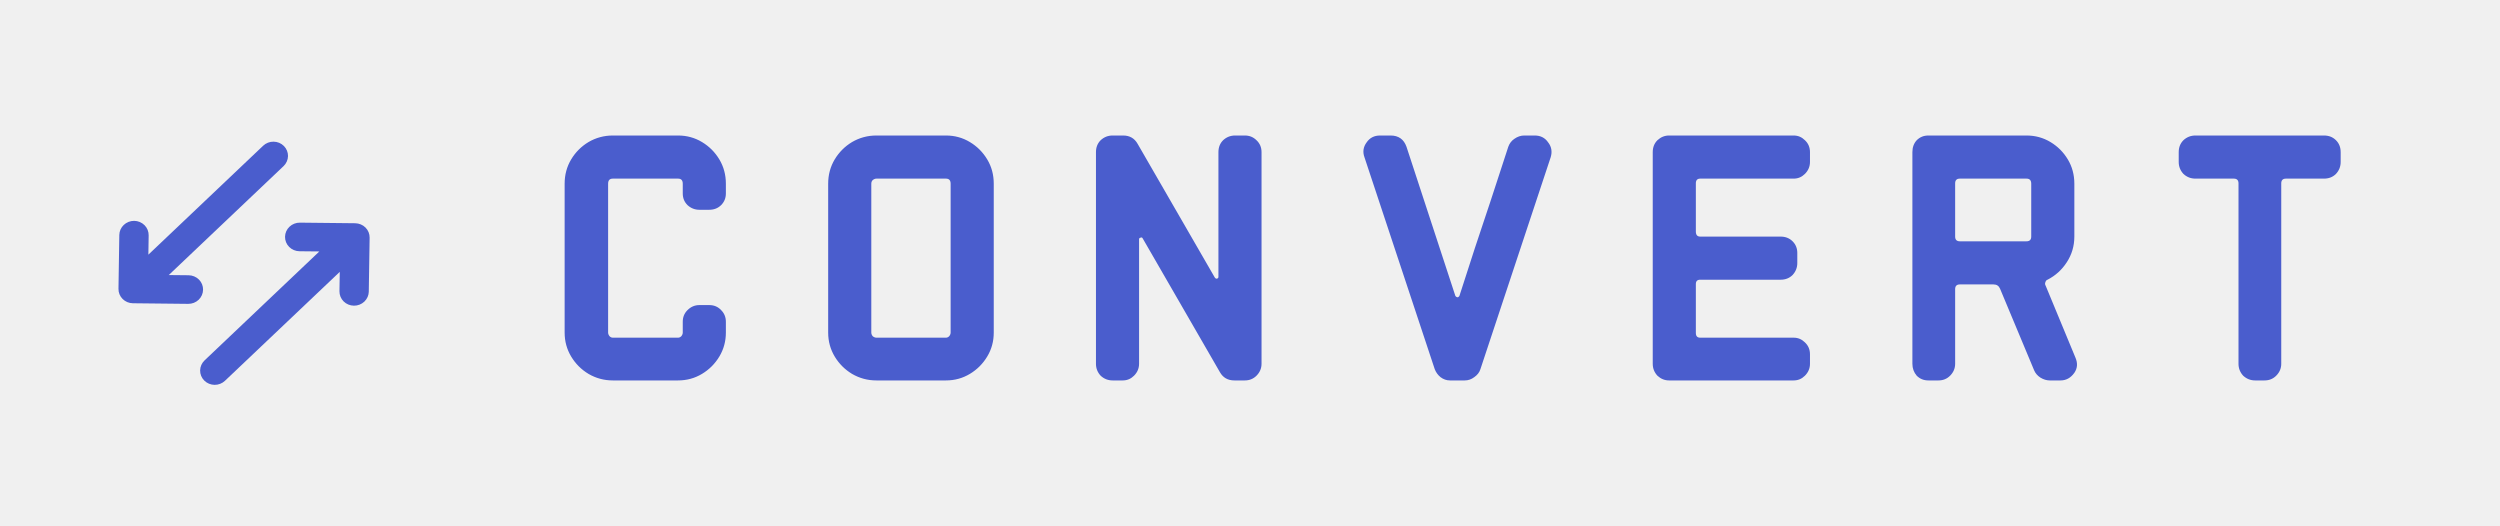
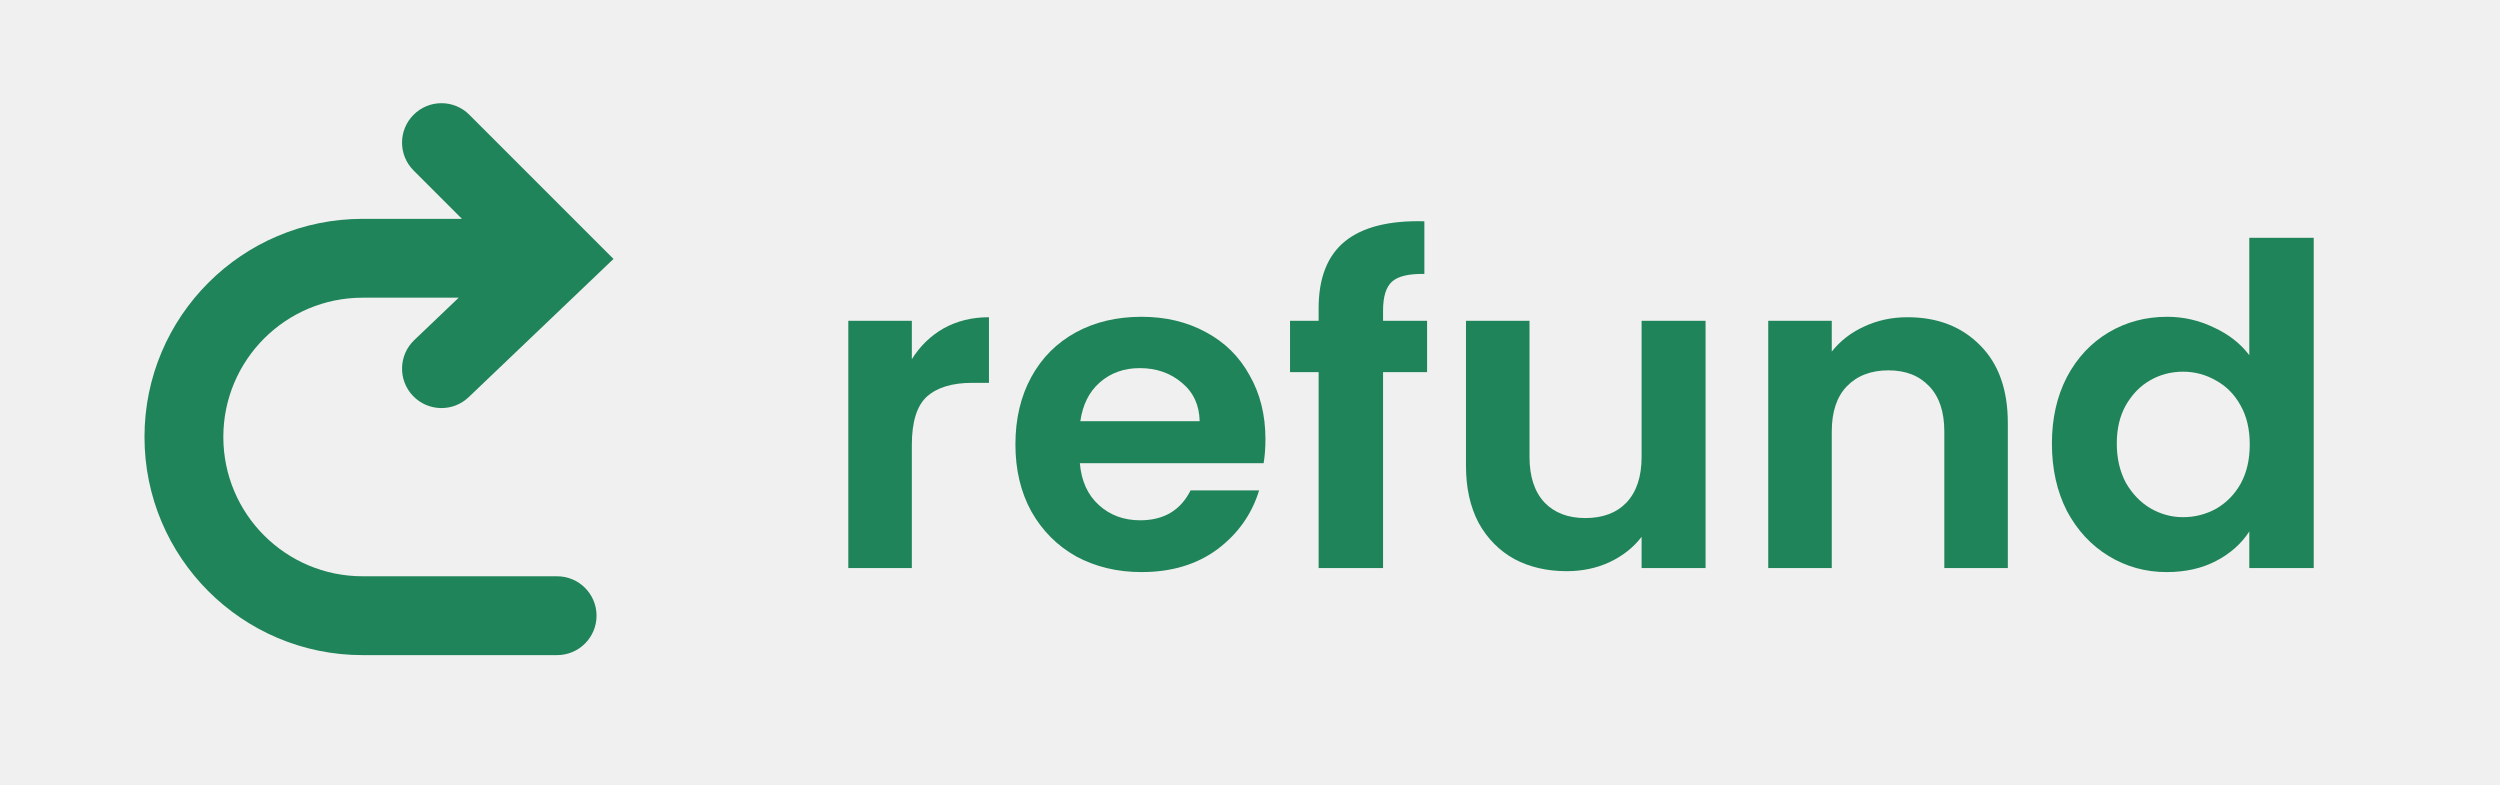
- <svg xmlns="http://www.w3.org/2000/svg" width="138" height="29" viewBox="0 0 138 29" fill="none">
-   <g clip-path="url(#clip0_611_764)">
-     <path d="M11.209 15.993C11.208 16.096 11.185 16.199 11.143 16.294C11.101 16.39 11.04 16.476 10.964 16.549C10.887 16.621 10.797 16.678 10.698 16.717C10.599 16.755 10.493 16.774 10.387 16.773L7.338 16.74C7.231 16.739 7.126 16.718 7.028 16.677C6.931 16.636 6.842 16.577 6.768 16.503C6.694 16.429 6.636 16.341 6.596 16.245C6.557 16.149 6.538 16.046 6.54 15.942L6.586 12.972C6.587 12.868 6.61 12.766 6.652 12.67C6.694 12.575 6.755 12.489 6.832 12.416C6.908 12.344 6.998 12.287 7.097 12.248C7.196 12.21 7.301 12.19 7.408 12.191C7.514 12.193 7.619 12.214 7.717 12.255C7.815 12.296 7.903 12.355 7.977 12.429C8.051 12.503 8.109 12.59 8.149 12.687C8.188 12.783 8.207 12.886 8.206 12.989L8.19 14.057L14.526 8.044C14.68 7.898 14.887 7.817 15.101 7.82C15.316 7.822 15.52 7.907 15.669 8.057C15.819 8.206 15.901 8.407 15.898 8.616C15.894 8.825 15.806 9.024 15.652 9.17L9.316 15.183L10.414 15.194C10.52 15.196 10.625 15.217 10.722 15.258C10.82 15.299 10.908 15.358 10.982 15.432C11.056 15.507 11.114 15.594 11.153 15.69C11.192 15.787 11.211 15.889 11.209 15.993ZM20.357 16.092L20.403 13.121C20.405 13.018 20.386 12.915 20.347 12.819C20.308 12.722 20.249 12.635 20.175 12.56C20.101 12.486 20.012 12.427 19.915 12.387C19.817 12.346 19.712 12.325 19.605 12.323L16.556 12.29C16.341 12.288 16.134 12.369 15.98 12.515C15.825 12.662 15.737 12.861 15.734 13.071C15.731 13.28 15.813 13.482 15.963 13.631C16.112 13.781 16.317 13.866 16.532 13.869L17.628 13.88L11.293 19.893C11.139 20.039 11.051 20.238 11.047 20.447C11.044 20.656 11.126 20.858 11.276 21.007C11.425 21.156 11.629 21.241 11.844 21.244C12.058 21.246 12.265 21.165 12.419 21.019L18.755 15.007L18.738 16.076C18.735 16.285 18.817 16.487 18.966 16.636C19.116 16.786 19.321 16.871 19.536 16.873C19.75 16.876 19.958 16.795 20.112 16.649C20.266 16.502 20.355 16.302 20.358 16.093L20.357 16.092Z" fill="#4A5DCD" />
-   </g>
-   <path d="M40.068 18.36C40.068 18.84 39.948 19.28 39.708 19.68C39.468 20.08 39.148 20.4 38.748 20.64C38.348 20.88 37.908 21 37.428 21H33.828C33.348 21 32.901 20.88 32.488 20.64C32.088 20.4 31.768 20.08 31.528 19.68C31.288 19.28 31.168 18.84 31.168 18.36V10.14C31.168 9.647 31.288 9.2 31.528 8.8C31.768 8.4 32.088 8.08 32.488 7.84C32.901 7.6 33.348 7.48 33.828 7.48H37.428C37.908 7.48 38.348 7.6 38.748 7.84C39.148 8.08 39.468 8.4 39.708 8.8C39.948 9.2 40.068 9.647 40.068 10.14V10.68C40.068 10.933 39.981 11.147 39.808 11.32C39.635 11.493 39.415 11.58 39.148 11.58H38.608C38.355 11.58 38.135 11.493 37.948 11.32C37.775 11.147 37.688 10.933 37.688 10.68V10.14C37.688 9.953 37.602 9.86 37.428 9.86H33.828C33.655 9.86 33.568 9.953 33.568 10.14V18.36C33.568 18.427 33.595 18.493 33.648 18.56C33.702 18.613 33.761 18.64 33.828 18.64H37.428C37.495 18.64 37.555 18.613 37.608 18.56C37.661 18.493 37.688 18.427 37.688 18.36V17.76C37.688 17.507 37.775 17.293 37.948 17.12C38.135 16.933 38.355 16.84 38.608 16.84H39.148C39.415 16.84 39.635 16.933 39.808 17.12C39.981 17.293 40.068 17.507 40.068 17.76V18.36ZM54.855 18.36C54.855 18.84 54.736 19.28 54.495 19.68C54.255 20.08 53.935 20.4 53.535 20.64C53.136 20.88 52.696 21 52.215 21H48.376C47.895 21 47.449 20.88 47.035 20.64C46.636 20.4 46.316 20.08 46.075 19.68C45.836 19.28 45.715 18.84 45.715 18.36V10.14C45.715 9.647 45.836 9.2 46.075 8.8C46.316 8.4 46.636 8.08 47.035 7.84C47.449 7.6 47.895 7.48 48.376 7.48H52.215C52.696 7.48 53.136 7.6 53.535 7.84C53.935 8.08 54.255 8.4 54.495 8.8C54.736 9.2 54.855 9.647 54.855 10.14V18.36ZM52.475 18.36V10.14C52.475 9.953 52.389 9.86 52.215 9.86H48.376C48.309 9.86 48.242 9.887 48.175 9.94C48.122 9.993 48.096 10.06 48.096 10.14V18.36C48.096 18.427 48.122 18.493 48.175 18.56C48.242 18.613 48.309 18.64 48.376 18.64H52.215C52.282 18.64 52.342 18.613 52.395 18.56C52.449 18.493 52.475 18.427 52.475 18.36ZM69.637 20.08C69.637 20.333 69.543 20.553 69.357 20.74C69.183 20.913 68.97 21 68.717 21H68.137C67.777 21 67.51 20.847 67.337 20.54L63.077 13.16C63.05 13.107 63.01 13.093 62.957 13.12C62.903 13.133 62.877 13.16 62.877 13.2V20.08C62.877 20.333 62.783 20.553 62.597 20.74C62.423 20.913 62.217 21 61.977 21H61.417C61.163 21 60.943 20.913 60.757 20.74C60.583 20.553 60.497 20.333 60.497 20.08V8.4C60.497 8.133 60.583 7.913 60.757 7.74C60.943 7.567 61.163 7.48 61.417 7.48H61.997C62.357 7.48 62.623 7.633 62.797 7.94L67.057 15.32C67.097 15.373 67.137 15.393 67.177 15.38C67.23 15.367 67.257 15.333 67.257 15.28V8.4C67.257 8.133 67.343 7.913 67.517 7.74C67.703 7.567 67.923 7.48 68.177 7.48H68.717C68.97 7.48 69.183 7.567 69.357 7.74C69.543 7.913 69.637 8.133 69.637 8.4V20.08ZM85.598 8.68L81.718 20.38C81.665 20.553 81.551 20.7 81.378 20.82C81.218 20.94 81.045 21 80.858 21H80.038C79.851 21 79.678 20.94 79.518 20.82C79.371 20.7 79.265 20.553 79.198 20.38L75.318 8.68C75.211 8.387 75.251 8.113 75.438 7.86C75.611 7.607 75.858 7.48 76.178 7.48H76.758C77.198 7.48 77.491 7.687 77.638 8.1L80.338 16.34C80.418 16.433 80.491 16.433 80.558 16.34C80.838 15.473 81.125 14.587 81.418 13.68C81.725 12.76 82.011 11.9 82.278 11.1C82.545 10.287 82.765 9.613 82.938 9.08L83.258 8.1C83.325 7.913 83.438 7.767 83.598 7.66C83.771 7.54 83.951 7.48 84.138 7.48H84.718C85.038 7.48 85.285 7.607 85.458 7.86C85.645 8.1 85.691 8.373 85.598 8.68ZM99.911 20.08C99.911 20.333 99.817 20.553 99.631 20.74C99.457 20.913 99.251 21 99.011 21H92.131C91.891 21 91.677 20.913 91.491 20.74C91.317 20.553 91.231 20.333 91.231 20.08V8.4C91.231 8.133 91.317 7.913 91.491 7.74C91.677 7.567 91.891 7.48 92.131 7.48H99.011C99.251 7.48 99.457 7.567 99.631 7.74C99.817 7.913 99.911 8.133 99.911 8.4V8.94C99.911 9.193 99.817 9.413 99.631 9.6C99.457 9.773 99.251 9.86 99.011 9.86H93.851C93.691 9.86 93.611 9.947 93.611 10.12V12.78C93.611 12.967 93.691 13.06 93.851 13.06H98.291C98.557 13.06 98.777 13.147 98.951 13.32C99.124 13.493 99.211 13.707 99.211 13.96V14.52C99.211 14.773 99.124 14.993 98.951 15.18C98.777 15.353 98.557 15.44 98.291 15.44H93.851C93.691 15.44 93.611 15.52 93.611 15.68V18.38C93.611 18.553 93.691 18.64 93.851 18.64H99.011C99.251 18.64 99.457 18.727 99.631 18.9C99.817 19.073 99.911 19.293 99.911 19.56V20.08ZM114.564 19.74C114.697 20.047 114.677 20.327 114.504 20.58C114.304 20.86 114.051 21 113.744 21H113.144C112.971 21 112.797 20.947 112.624 20.84C112.464 20.733 112.351 20.6 112.284 20.44L110.404 15.94C110.337 15.78 110.217 15.7 110.044 15.7H108.184C108.011 15.7 107.924 15.787 107.924 15.96V20.08C107.924 20.333 107.831 20.553 107.644 20.74C107.471 20.913 107.257 21 107.004 21H106.444C106.191 21 105.977 20.913 105.804 20.74C105.644 20.553 105.564 20.333 105.564 20.08V8.4C105.564 8.133 105.644 7.913 105.804 7.74C105.977 7.567 106.191 7.48 106.444 7.48H111.864C112.344 7.48 112.784 7.6 113.184 7.84C113.584 8.08 113.904 8.4 114.144 8.8C114.384 9.2 114.504 9.647 114.504 10.14V13.06C114.504 13.58 114.364 14.053 114.084 14.48C113.817 14.893 113.464 15.213 113.024 15.44C112.971 15.453 112.931 15.5 112.904 15.58C112.877 15.647 112.884 15.713 112.924 15.78L114.564 19.74ZM112.124 13.06V10.14C112.124 9.953 112.037 9.86 111.864 9.86H108.184C108.011 9.86 107.924 9.947 107.924 10.12V13.06C107.924 13.233 108.011 13.32 108.184 13.32H111.864C112.037 13.32 112.124 13.233 112.124 13.06ZM129.205 8.94C129.205 9.193 129.119 9.413 128.945 9.6C128.772 9.773 128.552 9.86 128.285 9.86H126.185C126.012 9.86 125.925 9.947 125.925 10.12V20.08C125.925 20.333 125.832 20.553 125.645 20.74C125.472 20.913 125.259 21 125.005 21H124.485C124.232 21 124.012 20.913 123.825 20.74C123.652 20.553 123.565 20.333 123.565 20.08V10.12C123.565 9.947 123.479 9.86 123.305 9.86H121.185C120.932 9.86 120.712 9.773 120.525 9.6C120.352 9.413 120.265 9.193 120.265 8.94V8.4C120.265 8.133 120.352 7.913 120.525 7.74C120.712 7.567 120.932 7.48 121.185 7.48H128.285C128.552 7.48 128.772 7.567 128.945 7.74C129.119 7.913 129.205 8.133 129.205 8.4V8.94Z" fill="#4A5DCD" />
-   <defs>
-     <clipPath id="clip0_611_764">
-       <rect width="16.99" height="17.069" fill="white" transform="matrix(1 0 -0.0261531 0.999658 5.20001 6)" />
-     </clipPath>
-   </defs>
+ <svg xmlns="http://www.w3.org/2000/svg" width="102" height="32" viewBox="0 0 102 32" fill="none">
+   <path fill-rule="evenodd" clip-rule="evenodd" d="M16.875 4.682C17.503 4.053 18.521 4.053 19.149 4.682L25.031 10.564L19.122 16.204C18.48 16.818 17.462 16.794 16.848 16.151C16.235 15.509 16.259 14.491 16.901 13.877L18.715 12.146H14.795C11.656 12.146 9.112 14.69 9.112 17.829C9.112 20.968 11.656 23.512 14.795 23.512H22.73C23.618 23.512 24.339 24.232 24.339 25.12C24.339 26.009 23.618 26.729 22.73 26.729H14.795C9.88 26.729 5.895 22.744 5.895 17.829C5.895 12.913 9.88 8.929 14.795 8.929H18.847L16.875 6.956C16.246 6.328 16.246 5.31 16.875 4.682Z" fill="#1F8459" />
+   <path d="M37.203 14.655C37.536 14.121 37.968 13.702 38.498 13.398C39.042 13.095 39.659 12.943 40.35 12.943V15.62H39.665C38.85 15.62 38.233 15.808 37.813 16.184C37.406 16.561 37.203 17.216 37.203 18.151V23.177H34.611V13.089H37.203V14.655Z" fill="#1F8459" />
+   <path d="M51.63 17.914C51.63 18.278 51.605 18.606 51.556 18.898H44.058C44.12 19.626 44.379 20.197 44.836 20.609C45.292 21.022 45.854 21.228 46.52 21.228C47.483 21.228 48.168 20.822 48.575 20.008H51.371C51.075 20.98 50.507 21.781 49.668 22.412C48.828 23.031 47.798 23.341 46.576 23.341C45.589 23.341 44.7 23.128 43.91 22.703C43.132 22.266 42.522 21.653 42.077 20.864C41.645 20.075 41.429 19.165 41.429 18.133C41.429 17.089 41.645 16.172 42.077 15.383C42.509 14.594 43.114 13.987 43.892 13.562C44.669 13.137 45.564 12.925 46.576 12.925C47.551 12.925 48.421 13.131 49.186 13.544C49.964 13.957 50.563 14.546 50.982 15.31C51.414 16.063 51.63 16.931 51.63 17.914ZM48.946 17.186C48.933 16.53 48.693 16.008 48.224 15.62C47.755 15.219 47.181 15.019 46.502 15.019C45.86 15.019 45.317 15.213 44.873 15.602C44.441 15.978 44.175 16.506 44.077 17.186H48.946Z" fill="#1F8459" />
+   <path d="M58.225 15.183H56.429V23.177H53.8V15.183H52.633V13.089H53.8V12.579C53.8 11.341 54.158 10.43 54.874 9.847C55.589 9.265 56.669 8.992 58.114 9.028V11.177C57.484 11.165 57.046 11.268 56.799 11.486C56.552 11.705 56.429 12.099 56.429 12.67V13.089H58.225V15.183Z" fill="#1F8459" />
+   <path d="M69.587 13.089V23.177H66.977V21.902C66.643 22.339 66.205 22.685 65.662 22.94C65.131 23.183 64.551 23.304 63.922 23.304C63.119 23.304 62.41 23.14 61.793 22.813C61.175 22.473 60.688 21.981 60.33 21.338C59.984 20.682 59.812 19.905 59.812 19.007V13.089H62.404V18.643C62.404 19.444 62.607 20.063 63.014 20.5C63.422 20.925 63.977 21.137 64.681 21.137C65.397 21.137 65.958 20.925 66.365 20.5C66.773 20.063 66.977 19.444 66.977 18.643V13.089H69.587Z" fill="#1F8459" />
+   <path d="M77.828 12.943C79.05 12.943 80.037 13.325 80.79 14.09C81.543 14.843 81.919 15.899 81.919 17.259V23.177H79.328V17.605C79.328 16.803 79.124 16.19 78.717 15.765C78.309 15.329 77.754 15.11 77.05 15.11C76.335 15.11 75.767 15.329 75.347 15.765C74.94 16.19 74.736 16.803 74.736 17.605V23.177H72.144V13.089H74.736V14.345C75.082 13.908 75.52 13.568 76.051 13.325C76.594 13.07 77.186 12.943 77.828 12.943Z" fill="#1F8459" />
+   <path d="M83.718 18.096C83.718 17.077 83.921 16.172 84.329 15.383C84.748 14.594 85.316 13.987 86.032 13.562C86.748 13.137 87.544 12.925 88.42 12.925C89.087 12.925 89.722 13.07 90.327 13.362C90.932 13.641 91.413 14.017 91.771 14.491V9.702H94.4V23.177H91.771V21.684C91.45 22.181 91 22.582 90.42 22.885C89.84 23.189 89.167 23.341 88.402 23.341C87.538 23.341 86.748 23.122 86.032 22.685C85.316 22.248 84.748 21.635 84.329 20.846C83.921 20.045 83.718 19.128 83.718 18.096ZM91.79 18.133C91.79 17.514 91.666 16.986 91.419 16.549C91.173 16.099 90.839 15.759 90.42 15.529C90 15.286 89.549 15.165 89.068 15.165C88.587 15.165 88.142 15.28 87.735 15.511C87.328 15.741 86.995 16.081 86.736 16.53C86.489 16.967 86.365 17.489 86.365 18.096C86.365 18.703 86.489 19.237 86.736 19.699C86.995 20.148 87.328 20.494 87.735 20.737C88.155 20.98 88.599 21.101 89.068 21.101C89.549 21.101 90 20.985 90.42 20.755C90.839 20.512 91.173 20.172 91.419 19.735C91.666 19.286 91.79 18.752 91.79 18.133Z" fill="#1F8459" />
</svg>
